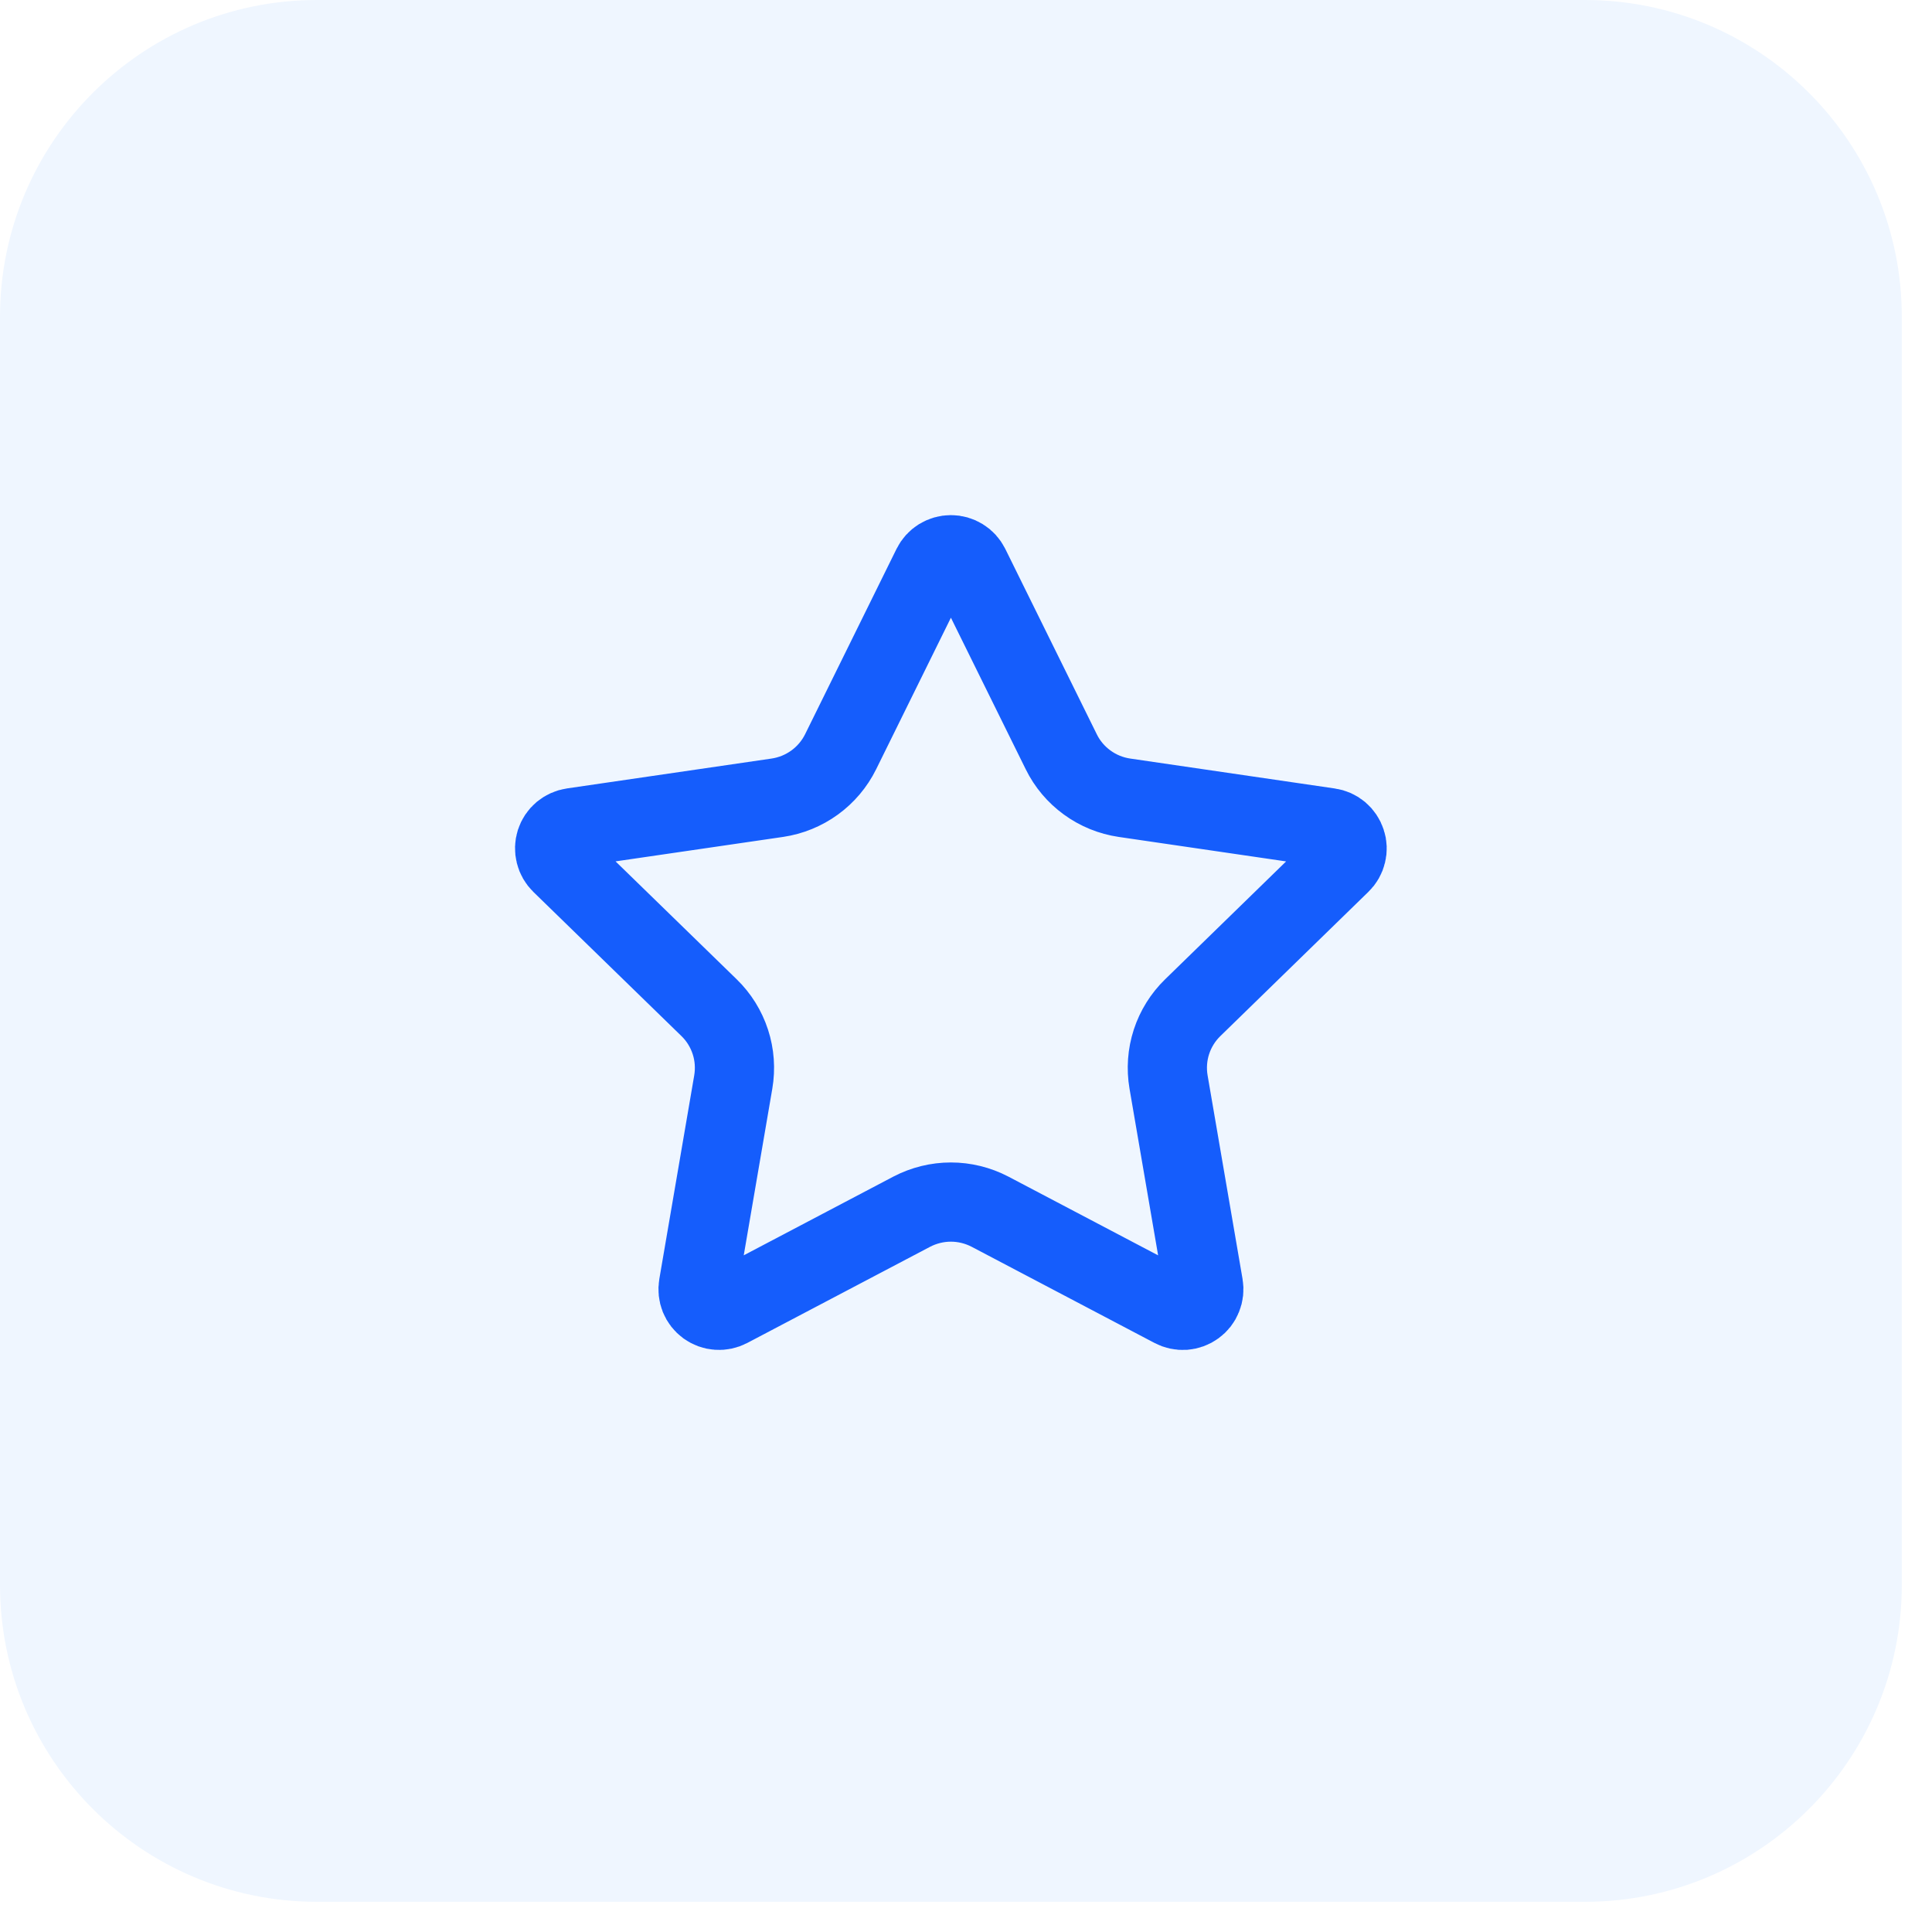
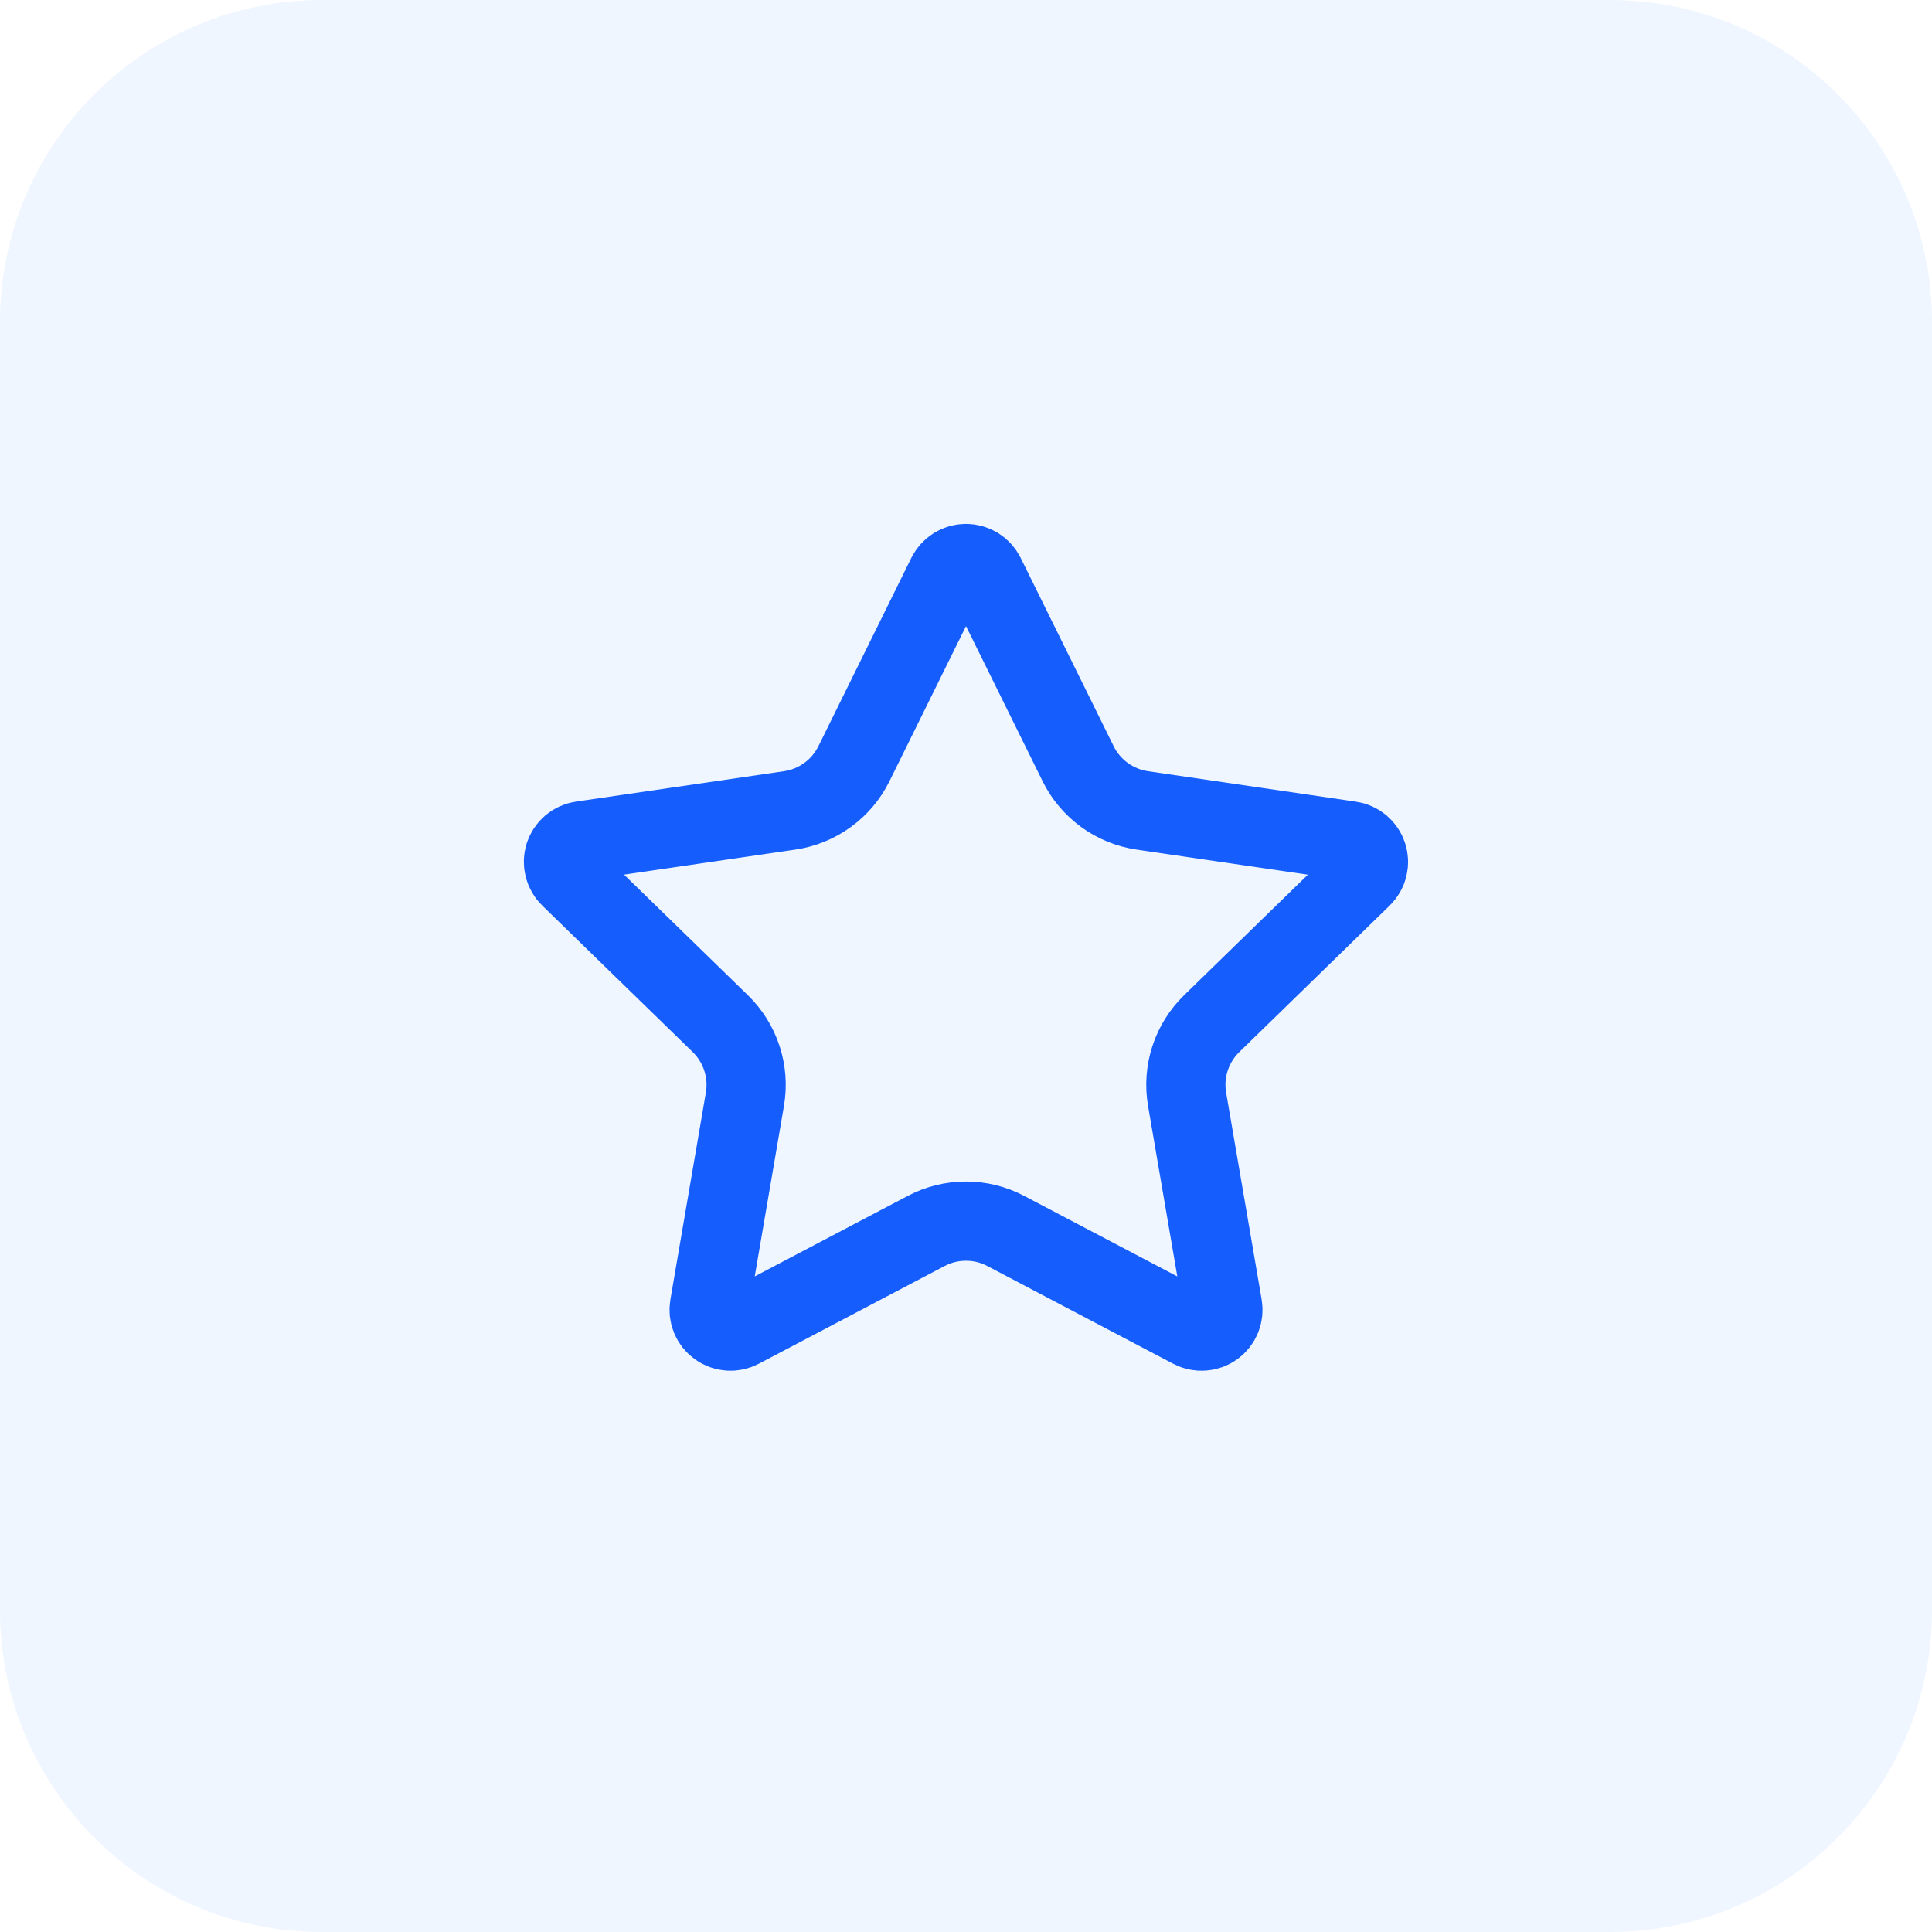
<svg xmlns="http://www.w3.org/2000/svg" width="32" height="32" viewBox="0 0 32 32" fill="none">
-   <path d="M0 5.25C0 2.351 2.351 0 5.25 0H26.25C29.149 0 31.5 2.351 31.5 5.25V26.25C31.5 29.149 29.149 31.5 26.25 31.5H5.25C2.351 31.5 0 29.149 0 26.25V5.25Z" fill="#EFF6FF" />
-   <path d="M15.438 9.381C15.467 9.323 15.511 9.274 15.566 9.24C15.622 9.206 15.685 9.188 15.75 9.188C15.815 9.188 15.878 9.206 15.933 9.24C15.989 9.274 16.033 9.323 16.062 9.381L17.578 12.452C17.677 12.654 17.825 12.829 18.007 12.961C18.189 13.094 18.401 13.18 18.624 13.213L22.015 13.709C22.079 13.718 22.139 13.745 22.189 13.787C22.238 13.829 22.275 13.884 22.295 13.946C22.316 14.007 22.318 14.073 22.302 14.136C22.287 14.2 22.254 14.257 22.207 14.302L19.756 16.69C19.594 16.847 19.473 17.042 19.403 17.256C19.333 17.471 19.317 17.7 19.355 17.922L19.934 21.295C19.945 21.359 19.938 21.426 19.913 21.486C19.889 21.547 19.848 21.599 19.795 21.637C19.743 21.675 19.68 21.698 19.615 21.703C19.55 21.707 19.485 21.693 19.428 21.663L16.397 20.069C16.197 19.965 15.975 19.91 15.75 19.91C15.524 19.91 15.302 19.965 15.102 20.069L12.072 21.663C12.015 21.693 11.95 21.707 11.885 21.702C11.82 21.698 11.758 21.675 11.705 21.637C11.652 21.598 11.611 21.546 11.587 21.486C11.563 21.425 11.556 21.359 11.567 21.295L12.145 17.923C12.183 17.7 12.167 17.471 12.097 17.257C12.027 17.042 11.906 16.847 11.744 16.69L9.292 14.303C9.246 14.258 9.212 14.2 9.197 14.137C9.181 14.074 9.183 14.007 9.203 13.945C9.223 13.883 9.26 13.828 9.31 13.786C9.36 13.745 9.421 13.717 9.485 13.708L12.875 13.213C13.098 13.18 13.31 13.094 13.493 12.961C13.675 12.829 13.823 12.654 13.923 12.452L15.438 9.381Z" stroke="#155DFC" stroke-width="1.312" stroke-linecap="round" stroke-linejoin="round" />
+   <path d="M0 5.333C0 2.388 2.388 0 5.333 0H26.667C29.612 0 32 2.388 32 5.333V26.667C32 29.612 29.612 32 26.667 32H5.333C2.388 32 0 29.612 0 26.667V5.333Z" fill="#EFF6FF" />
+   <path d="M15.683 9.53C15.713 9.471 15.758 9.421 15.814 9.386C15.87 9.352 15.934 9.333 16 9.333C16.066 9.333 16.13 9.352 16.186 9.386C16.242 9.421 16.287 9.471 16.317 9.53L17.857 12.649C17.958 12.855 18.108 13.032 18.293 13.167C18.478 13.302 18.693 13.389 18.92 13.423L22.364 13.927C22.429 13.936 22.491 13.964 22.541 14.006C22.591 14.049 22.629 14.104 22.649 14.167C22.67 14.23 22.672 14.297 22.656 14.361C22.641 14.425 22.607 14.483 22.56 14.529L20.069 16.955C19.905 17.115 19.782 17.312 19.711 17.53C19.64 17.748 19.623 17.98 19.662 18.207L20.25 21.633C20.262 21.698 20.254 21.766 20.23 21.827C20.205 21.889 20.163 21.942 20.11 21.981C20.056 22.02 19.993 22.043 19.927 22.047C19.86 22.052 19.794 22.038 19.736 22.007L16.657 20.388C16.454 20.281 16.229 20.226 16 20.226C15.771 20.226 15.545 20.281 15.342 20.388L12.264 22.007C12.206 22.038 12.14 22.052 12.074 22.047C12.008 22.042 11.944 22.019 11.891 21.98C11.837 21.941 11.796 21.888 11.771 21.827C11.746 21.765 11.739 21.698 11.751 21.633L12.338 18.207C12.377 17.981 12.36 17.749 12.289 17.531C12.218 17.312 12.095 17.115 11.931 16.955L9.44 14.53C9.392 14.484 9.359 14.425 9.343 14.361C9.327 14.297 9.329 14.23 9.349 14.167C9.37 14.104 9.407 14.048 9.458 14.005C9.509 13.963 9.57 13.935 9.636 13.926L13.079 13.423C13.306 13.39 13.522 13.302 13.707 13.167C13.893 13.033 14.042 12.855 14.144 12.649L15.683 9.53Z" stroke="#155DFC" stroke-width="1.312" stroke-linecap="round" stroke-linejoin="round" />
</svg>
